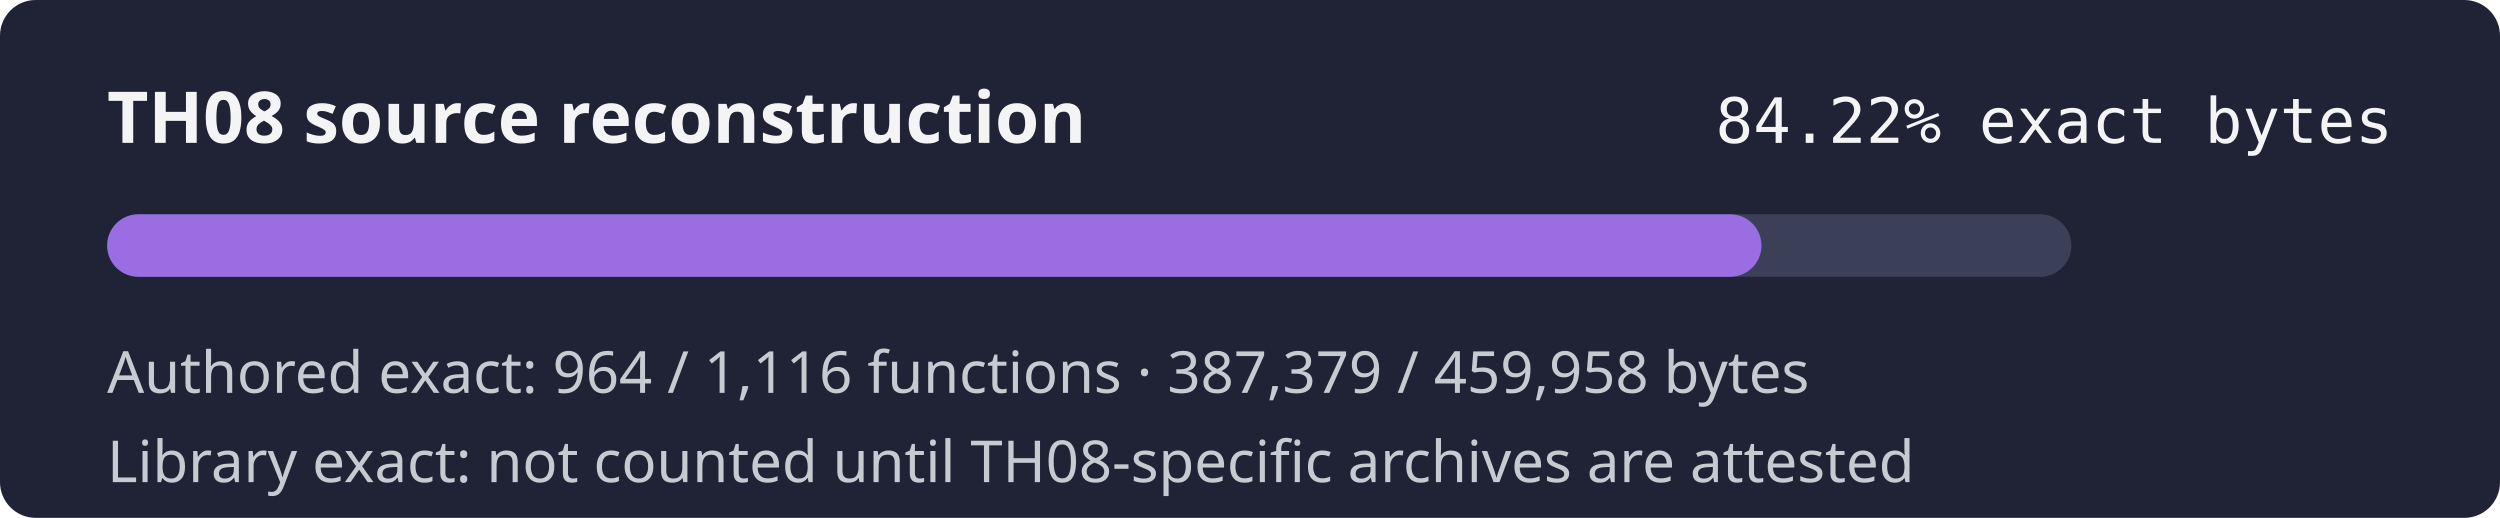
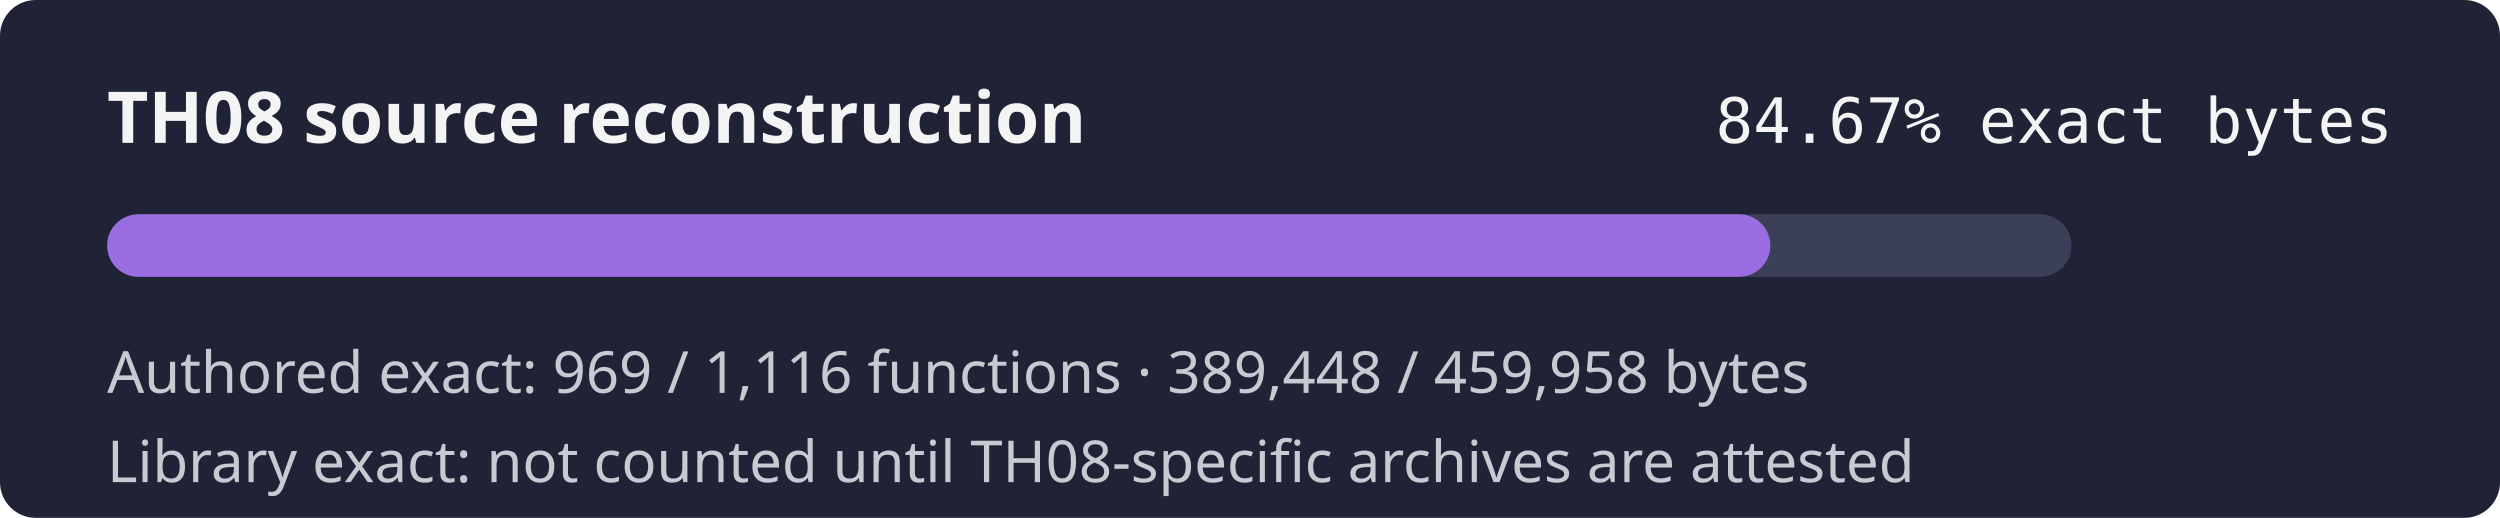
- <svg xmlns="http://www.w3.org/2000/svg" width="560" height="116" role="img" aria-label="TH08 reconstruction progress 84.22% exact authored bytes">
+ <svg xmlns="http://www.w3.org/2000/svg" width="560" height="116" role="img" aria-label="TH08 reconstruction progress 84.67% exact authored bytes">
  <rect width="560" height="116" rx="8" fill="#1f2335" />
  <text x="24" y="32" fill="#f4f4f5" font-family="sans-serif" font-size="16" font-weight="600">TH08 source reconstruction</text>
-   <text x="536" y="32" fill="#f4f4f5" text-anchor="end" font-family="monospace" font-size="14">84.22% exact bytes</text>
+   <text x="536" y="32" fill="#f4f4f5" text-anchor="end" font-family="monospace" font-size="14">84.67% exact bytes</text>
  <rect x="24" y="48" width="440" height="14" rx="7" fill="#3b4058" />
-   <rect x="24" y="48" width="370.57" height="14" rx="7" fill="#9b6de3" />
-   <text x="24" y="88" fill="#c8cad2" font-family="sans-serif" font-size="13">Authored exact: 964 / 1,116 functions · 387,379 / 459,958 bytes</text>
+   <rect x="24" y="48" width="372.55" height="14" rx="7" fill="#9b6de3" />
+   <text x="24" y="88" fill="#c8cad2" font-family="sans-serif" font-size="13">Authored exact: 969 / 1,116 functions · 389,448 / 459,958 bytes</text>
  <text x="24" y="108" fill="#c8cad2" font-family="sans-serif" font-size="13">Library exact: not counted until TH08-specific archives are attested</text>
</svg>
